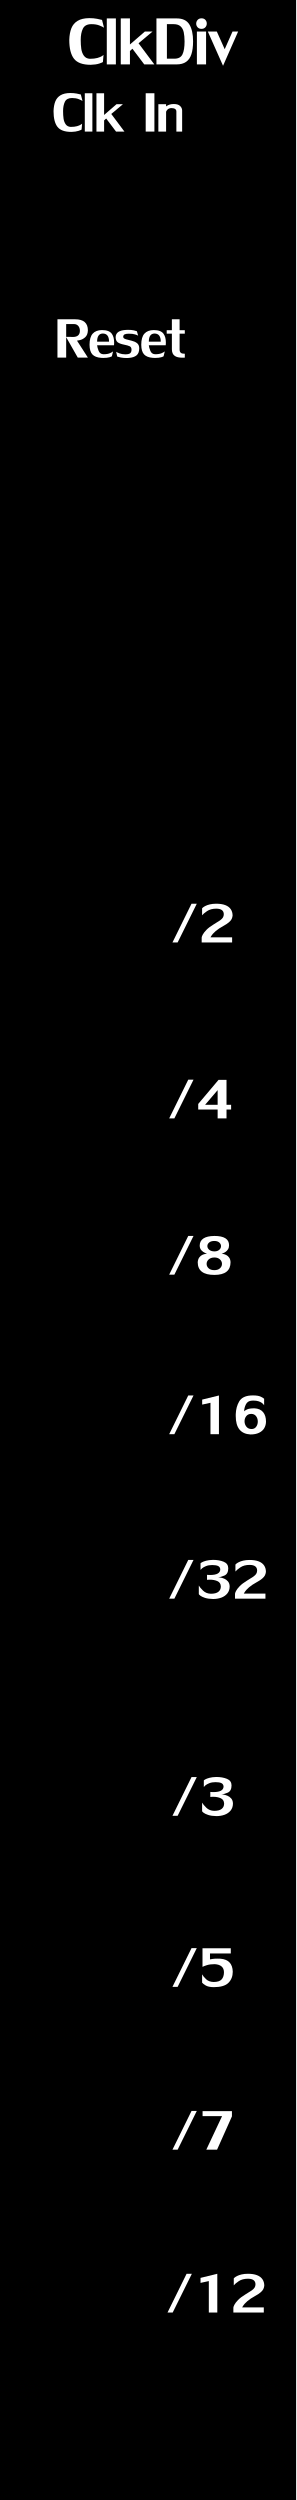
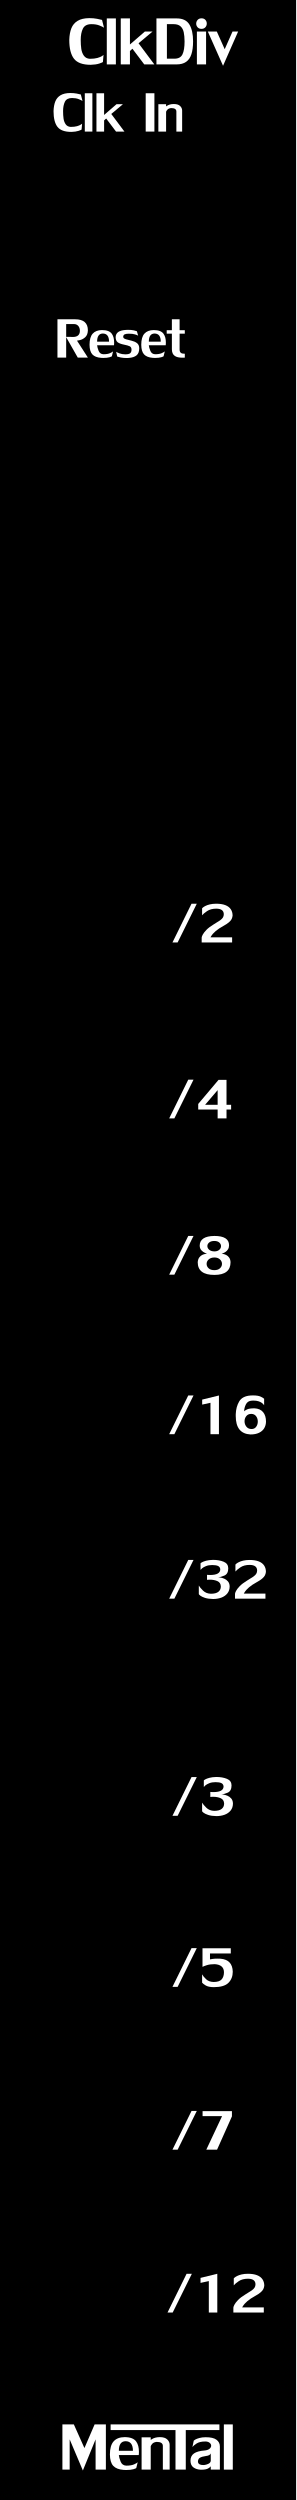
<svg xmlns="http://www.w3.org/2000/svg" width="45" height="380" viewBox="0 0 45 380" id="svg14650" version="1.1">
  <defs id="defs14652" />
  <g id="layer1" transform="translate(0,-672.3622)">
    <rect style="fill:#000000;fill-opacity:1;stroke:none;stroke-width:3.898;stroke-linejoin:round;stroke-miterlimit:4;stroke-dasharray:none;stroke-opacity:1" id="rect15200" width="45" height="380" x="0" y="672.362" />
    <path id="path4291" style="font-style:normal;font-variant:normal;font-weight:normal;font-stretch:normal;font-size:medium;line-height:125%;font-family:LilyUPC;-inkscape-font-specification:'LilyUPC, Normal';text-align:start;letter-spacing:0px;word-spacing:0px;writing-mode:lr-tb;text-anchor:start;fill:#ffffff;fill-opacity:1;stroke:none;stroke-width:1px;stroke-linecap:butt;stroke-linejoin:miter;stroke-opacity:1" d="m 15.646,681.765 q 0,0.073 -0.542,0.253 -0.538,0.176 -1.318,0.194 -1.816,0 -2.538,-0.919 -0.718,-0.923 -0.718,-2.875 0.037,-1.051 0.322,-1.769 0.289,-0.718 0.945,-1.117 0.656,-0.399 1.765,-0.414 0.663,0 1.19,0.103 0.531,0.099 0.758,0.168 l 0.3,1.183 q -0.194,-0.136 -0.696,-0.337 -0.502,-0.201 -1.208,-0.201 -0.974,0 -1.307,0.681 -0.33,0.681 -0.33,1.703 0,0.787 0.088,1.388 0.092,0.601 0.396,1.029 0.308,0.428 0.897,0.465 0.692,0 1.154,-0.128 0.461,-0.132 0.71,-0.297 0.227,-0.146 0.227,-0.161 0,0 -0.004,0 l -0.092,1.051 z" />
    <path id="path4293" style="font-style:normal;font-variant:normal;font-weight:normal;font-stretch:normal;font-size:medium;line-height:125%;font-family:LilyUPC;-inkscape-font-specification:'LilyUPC, Normal';text-align:start;letter-spacing:0px;word-spacing:0px;writing-mode:lr-tb;text-anchor:start;fill:#ffffff;fill-opacity:1;stroke:none;stroke-width:1px;stroke-linecap:butt;stroke-linejoin:miter;stroke-opacity:1" d="m 16.232,682.153 v -6.991 h 1.381 v 6.991 z" />
    <path id="path4295" style="font-style:normal;font-variant:normal;font-weight:normal;font-stretch:normal;font-size:medium;line-height:125%;font-family:LilyUPC;-inkscape-font-specification:'LilyUPC, Normal';text-align:start;letter-spacing:0px;word-spacing:0px;writing-mode:lr-tb;text-anchor:start;fill:#ffffff;fill-opacity:1;stroke:none;stroke-width:1px;stroke-linecap:butt;stroke-linejoin:miter;stroke-opacity:1" d="m 18.356,682.153 v -6.991 h 1.395 v 3.962 l 2.267,-1.967 h 1.168 l -2.128,1.783 2.399,3.212 h -1.531 l -1.798,-2.384 -0.377,0.344 v 2.04 z" />
    <path id="path4297" style="font-style:normal;font-variant:normal;font-weight:normal;font-stretch:normal;font-size:medium;line-height:125%;font-family:LilyUPC;-inkscape-font-specification:'LilyUPC, Normal';text-align:start;letter-spacing:0px;word-spacing:0px;writing-mode:lr-tb;text-anchor:start;fill:#ffffff;fill-opacity:1;stroke:none;stroke-width:1px;stroke-linecap:butt;stroke-linejoin:miter;stroke-opacity:1" d="m 26.871,675.162 q 1.348,0 1.912,0.919 0.564,0.919 0.564,2.563 0,1.183 -0.253,1.959 -0.249,0.773 -0.806,1.161 -0.553,0.388 -1.447,0.388 h -3.062 v -6.991 z m 1.183,3.483 q -0.007,-0.828 -0.128,-1.388 -0.121,-0.56 -0.483,-0.89 -0.363,-0.333 -1.051,-0.333 h -1.022 v 5.248 h 1.143 q 0.905,0 1.223,-0.659 0.319,-0.659 0.319,-1.978 z" />
    <path id="path4299" style="font-style:normal;font-variant:normal;font-weight:normal;font-stretch:normal;font-size:medium;line-height:125%;font-family:LilyUPC;-inkscape-font-specification:'LilyUPC, Normal';text-align:start;letter-spacing:0px;word-spacing:0px;writing-mode:lr-tb;text-anchor:start;fill:#ffffff;fill-opacity:1;stroke:none;stroke-width:1px;stroke-linecap:butt;stroke-linejoin:miter;stroke-opacity:1" d="m 29.928,682.153 v -4.995 h 1.395 v 4.995 z m 0.707,-7.006 q 0.374,0 0.582,0.234 0.212,0.234 0.212,0.56 0,0.333 -0.216,0.571 -0.212,0.238 -0.593,0.238 -0.366,0 -0.582,-0.238 -0.216,-0.242 -0.216,-0.557 0,-0.322 0.216,-0.564 0.216,-0.245 0.597,-0.245 z" />
    <path id="path4301" style="font-style:normal;font-variant:normal;font-weight:normal;font-stretch:normal;font-size:medium;line-height:125%;font-family:LilyUPC;-inkscape-font-specification:'LilyUPC, Normal';text-align:start;letter-spacing:0px;word-spacing:0px;writing-mode:lr-tb;text-anchor:start;fill:#ffffff;fill-opacity:1;stroke:none;stroke-width:1px;stroke-linecap:butt;stroke-linejoin:miter;stroke-opacity:1" d="m 33.902,682.362 -2.311,-5.204 h 1.366 l 1.198,2.684 1.187,-2.684 h 0.853 z" />
    <path id="path4358" style="font-style:normal;font-variant:normal;font-weight:normal;font-stretch:normal;font-size:medium;line-height:125%;font-family:LilyUPC;-inkscape-font-specification:'LilyUPC, Normal';text-align:start;letter-spacing:0px;word-spacing:0px;writing-mode:lr-tb;text-anchor:start;fill:#ffffff;fill-opacity:1;stroke:none;stroke-width:1px;stroke-linecap:butt;stroke-linejoin:miter;stroke-opacity:1" d="m 12.402,692.039 q 0,0.061 -0.452,0.211 -0.449,0.146 -1.099,0.162 -1.514,0 -2.115,-0.766 -0.598,-0.769 -0.598,-2.396 0.031,-0.876 0.269,-1.474 0.241,-0.598 0.787,-0.931 0.546,-0.333 1.471,-0.345 0.552,0 0.992,0.085 0.443,0.082 0.632,0.14 l 0.25,0.986 q -0.162,-0.113 -0.58,-0.281 -0.418,-0.168 -1.007,-0.168 -0.812,0 -1.089,0.568 -0.275,0.568 -0.275,1.419 0,0.656 0.073,1.157 0.076,0.5 0.33,0.858 0.256,0.357 0.748,0.388 0.577,0 0.961,-0.107 0.385,-0.11 0.592,-0.247 0.189,-0.122 0.189,-0.134 0,0 -0.003,0 l -0.076,0.876 z" />
    <path id="path4360" style="font-style:normal;font-variant:normal;font-weight:normal;font-stretch:normal;font-size:medium;line-height:125%;font-family:LilyUPC;-inkscape-font-specification:'LilyUPC, Normal';text-align:start;letter-spacing:0px;word-spacing:0px;writing-mode:lr-tb;text-anchor:start;fill:#ffffff;fill-opacity:1;stroke:none;stroke-width:1px;stroke-linecap:butt;stroke-linejoin:miter;stroke-opacity:1" d="m 12.89,692.362 v -5.826 h 1.151 v 5.826 z" />
    <path id="path4362" style="font-style:normal;font-variant:normal;font-weight:normal;font-stretch:normal;font-size:medium;line-height:125%;font-family:LilyUPC;-inkscape-font-specification:'LilyUPC, Normal';text-align:start;letter-spacing:0px;word-spacing:0px;writing-mode:lr-tb;text-anchor:start;fill:#ffffff;fill-opacity:1;stroke:none;stroke-width:1px;stroke-linecap:butt;stroke-linejoin:miter;stroke-opacity:1" d="m 14.66,692.362 v -5.826 h 1.163 v 3.302 l 1.889,-1.639 h 0.974 l -1.773,1.486 1.999,2.676 h -1.276 l -1.498,-1.987 -0.314,0.287 v 1.7 z" />
    <path id="path4364" style="font-style:normal;font-variant:normal;font-weight:normal;font-stretch:normal;font-size:medium;line-height:125%;font-family:LilyUPC;-inkscape-font-specification:'LilyUPC, Normal';text-align:start;letter-spacing:0px;word-spacing:0px;writing-mode:lr-tb;text-anchor:start;fill:#ffffff;fill-opacity:1;stroke:none;stroke-width:1px;stroke-linecap:butt;stroke-linejoin:miter;stroke-opacity:1" d="m 23.47,686.536 v 5.826 h -1.324 v -5.826 z" />
    <path id="path4366" style="font-style:normal;font-variant:normal;font-weight:normal;font-stretch:normal;font-size:medium;line-height:125%;font-family:LilyUPC;-inkscape-font-specification:'LilyUPC, Normal';text-align:start;letter-spacing:0px;word-spacing:0px;writing-mode:lr-tb;text-anchor:start;fill:#ffffff;fill-opacity:1;stroke:none;stroke-width:1px;stroke-linecap:butt;stroke-linejoin:miter;stroke-opacity:1" d="m 27.685,689.161 v 3.201 H 26.809 v -3.049 q 0,-0.525 -0.8,-0.525 -0.391,0.046 -0.562,0.244 -0.168,0.195 -0.201,0.317 v 3.012 h -1.175 v -4.163 h 1.175 v 0.339 q 0.024,-0.015 0.165,-0.11 0.143,-0.095 0.403,-0.174 0.262,-0.079 0.607,-0.079 0.65,0 0.955,0.299 0.308,0.296 0.308,0.687 z" />
    <path id="path4369" style="font-style:normal;font-variant:normal;font-weight:normal;font-stretch:normal;font-size:medium;line-height:125%;font-family:LilyUPC;-inkscape-font-specification:'LilyUPC, Normal';text-align:start;letter-spacing:0px;word-spacing:0px;writing-mode:lr-tb;text-anchor:start;fill:#ffffff;fill-opacity:1;stroke:none;stroke-width:1px;stroke-linecap:butt;stroke-linejoin:miter;stroke-opacity:1" d="m 11.697,724.131 1.663,2.588 h -1.538 l -1.788,-3.149 h 0.714 q 0.027,0 0.137,0.006 0.11,0.006 0.186,0.006 1.047,0 1.074,-0.912 0,-0.482 -0.247,-0.766 -0.247,-0.284 -0.653,-0.284 h -1.187 v 5.099 H 8.733 v -5.826 h 2.676 q 1.95,0 1.95,1.688 -0.027,0.69 -0.397,1.031 -0.369,0.342 -0.818,0.446 -0.342,0.082 -0.424,0.082 -0.024,0 -0.024,-0.009 z" />
    <path id="path4371" style="font-style:normal;font-variant:normal;font-weight:normal;font-stretch:normal;font-size:medium;line-height:125%;font-family:LilyUPC;-inkscape-font-specification:'LilyUPC, Normal';text-align:start;letter-spacing:0px;word-spacing:0px;writing-mode:lr-tb;text-anchor:start;fill:#ffffff;fill-opacity:1;stroke:none;stroke-width:1px;stroke-linecap:butt;stroke-linejoin:miter;stroke-opacity:1" d="m 14.761,724.846 q 0.027,0.33 0.226,0.833 0.198,0.504 0.723,0.528 0.641,0 1.004,-0.162 0.363,-0.165 0.473,-0.275 l -0.177,0.723 q 0,0.064 -0.363,0.171 -0.363,0.104 -0.925,0.104 -0.223,0 -0.348,-0.012 -0.909,-0.067 -1.334,-0.522 -0.421,-0.458 -0.43,-1.465 0,-1.154 0.479,-1.691 0.482,-0.537 1.41,-0.546 1.114,0 1.511,0.586 0.339,0.485 0.339,1.312 0,0.156 -0.009,0.266 -0.009,0.107 -0.015,0.15 h -2.563 z m 0.851,-1.788 q -0.851,0.028 -0.851,1.236 h 1.813 q 0,-1.236 -0.961,-1.236 z" />
    <path id="path4373" style="font-style:normal;font-variant:normal;font-weight:normal;font-stretch:normal;font-size:medium;line-height:125%;font-family:LilyUPC;-inkscape-font-specification:'LilyUPC, Normal';text-align:start;letter-spacing:0px;word-spacing:0px;writing-mode:lr-tb;text-anchor:start;fill:#ffffff;fill-opacity:1;stroke:none;stroke-width:1px;stroke-linecap:butt;stroke-linejoin:miter;stroke-opacity:1" d="m 18.728,723.57 q 0,0.241 0.427,0.363 0.43,0.119 0.882,0.226 0.452,0.104 0.781,0.354 0.333,0.247 0.348,0.769 0,0.763 -0.412,1.096 -0.409,0.333 -1.19,0.391 -0.098,0.012 -0.299,0.012 -0.531,0 -0.916,-0.082 -0.385,-0.086 -0.534,-0.14 l -0.162,-0.726 q 0.137,0.095 0.504,0.238 0.366,0.143 0.882,0.15 0.549,0 0.745,-0.165 0.198,-0.168 0.208,-0.522 0,-0.409 -0.278,-0.54 -0.275,-0.131 -0.894,-0.253 -0.616,-0.122 -0.931,-0.351 -0.311,-0.229 -0.311,-0.806 0.046,-1.004 1.587,-1.074 0.052,0 0.143,-0.006 0.092,-0.006 0.131,-0.006 0.558,0 0.9,0.079 0.342,0.079 0.464,0.131 l 0.198,0.674 q -0.119,-0.076 -0.467,-0.186 -0.348,-0.113 -0.943,-0.113 -0.403,0 -0.629,0.095 -0.226,0.091 -0.235,0.394 z" />
    <path id="path4375" style="font-style:normal;font-variant:normal;font-weight:normal;font-stretch:normal;font-size:medium;line-height:125%;font-family:LilyUPC;-inkscape-font-specification:'LilyUPC, Normal';text-align:start;letter-spacing:0px;word-spacing:0px;writing-mode:lr-tb;text-anchor:start;fill:#ffffff;fill-opacity:1;stroke:none;stroke-width:1px;stroke-linecap:butt;stroke-linejoin:miter;stroke-opacity:1" d="m 22.622,724.846 q 0.027,0.33 0.226,0.833 0.198,0.504 0.723,0.528 0.641,0 1.004,-0.162 0.363,-0.165 0.473,-0.275 l -0.177,0.723 q 0,0.064 -0.363,0.171 -0.363,0.104 -0.925,0.104 -0.223,0 -0.348,-0.012 -0.909,-0.067 -1.334,-0.522 -0.421,-0.458 -0.43,-1.465 0,-1.154 0.479,-1.691 0.482,-0.537 1.41,-0.546 1.114,0 1.511,0.586 0.339,0.485 0.339,1.312 0,0.156 -0.009,0.266 -0.009,0.107 -0.015,0.15 h -2.563 z m 0.851,-1.788 q -0.851,0.028 -0.851,1.236 h 1.813 q 0,-1.236 -0.961,-1.236 z" />
    <path id="path4377" style="font-style:normal;font-variant:normal;font-weight:normal;font-stretch:normal;font-size:medium;line-height:125%;font-family:LilyUPC;-inkscape-font-specification:'LilyUPC, Normal';text-align:start;letter-spacing:0px;word-spacing:0px;writing-mode:lr-tb;text-anchor:start;fill:#ffffff;fill-opacity:1;stroke:none;stroke-width:1px;stroke-linecap:butt;stroke-linejoin:miter;stroke-opacity:1" d="m 27.3,723.082 v 2.414 q 0,0.36 0.214,0.513 0.153,0.122 0.577,0.122 v 0.589 q -0.037,0.003 -0.131,0.006 -0.098,0.006 -0.22,0.006 -0.803,0 -1.175,-0.275 -0.439,-0.299 -0.439,-1.013 v -2.362 H 25.338 v -0.525 h 0.787 v -1.663 h 1.175 v 1.663 h 0.79 v 0.525 H 27.3 Z" />
    <path id="path4381" style="font-style:normal;font-variant:normal;font-weight:normal;font-stretch:normal;font-size:medium;line-height:125%;font-family:LilyUPC;-inkscape-font-specification:'LilyUPC, Normal';text-align:start;letter-spacing:0px;word-spacing:0px;writing-mode:lr-tb;text-anchor:start;fill:#ffffff;fill-opacity:1;stroke:none;stroke-width:1px;stroke-linecap:butt;stroke-linejoin:miter;stroke-opacity:1" d="m 29.113,809.725 h 0.8 l -2.911,5.887 h -0.787 z" />
    <path id="path4383" style="font-style:normal;font-variant:normal;font-weight:normal;font-stretch:normal;font-size:medium;line-height:125%;font-family:LilyUPC;-inkscape-font-specification:'LilyUPC, Normal';text-align:start;letter-spacing:0px;word-spacing:0px;writing-mode:lr-tb;text-anchor:start;fill:#ffffff;fill-opacity:1;stroke:none;stroke-width:1px;stroke-linecap:butt;stroke-linejoin:miter;stroke-opacity:1" d="m 35.281,814.837 v 0.775 h -4.626 v -0.739 q 0,-0.125 0.153,-0.43 0.156,-0.308 0.555,-0.726 0.403,-0.418 1.105,-0.842 0.659,-0.391 0.964,-0.607 0.308,-0.22 0.446,-0.436 0.14,-0.22 0.14,-0.519 -0.024,-0.821 -1.126,-0.836 -0.873,0 -1.425,0.378 -0.552,0.378 -0.748,0.632 v -1.062 q 0,-0.018 0.134,-0.128 0.137,-0.113 0.391,-0.241 0.253,-0.131 0.662,-0.229 0.409,-0.098 0.961,-0.101 0.827,0 1.379,0.214 0.555,0.214 0.83,0.623 0.278,0.409 0.278,0.977 -0.037,0.299 -0.15,0.528 -0.11,0.226 -0.415,0.488 -0.302,0.262 -0.848,0.558 -1.37,0.748 -1.862,1.575 l -0.088,0.15 h 3.29 z" />
    <path id="path4386" style="font-style:normal;font-variant:normal;font-weight:normal;font-stretch:normal;font-size:medium;line-height:125%;font-family:LilyUPC;-inkscape-font-specification:'LilyUPC, Normal';text-align:start;letter-spacing:0px;word-spacing:0px;writing-mode:lr-tb;text-anchor:start;fill:#ffffff;fill-opacity:1;stroke:none;stroke-width:1px;stroke-linecap:butt;stroke-linejoin:miter;stroke-opacity:1" d="m 28.613,836.475 h 0.8 l -2.911,5.887 h -0.787 z" />
    <path id="path4388" style="font-style:normal;font-variant:normal;font-weight:normal;font-stretch:normal;font-size:medium;line-height:125%;font-family:LilyUPC;-inkscape-font-specification:'LilyUPC, Normal';text-align:start;letter-spacing:0px;word-spacing:0px;writing-mode:lr-tb;text-anchor:start;fill:#ffffff;fill-opacity:1;stroke:none;stroke-width:1px;stroke-linecap:butt;stroke-linejoin:miter;stroke-opacity:1" d="m 34.43,842.362 h -1.349 v -1.349 h -2.951 v -0.851 l 3.088,-3.662 h 1.212 v 3.787 h 0.699 v 0.726 h -0.699 z m -3.25,-2.075 h 1.901 v -2.225 z" />
    <path id="path4391" style="font-style:normal;font-variant:normal;font-weight:normal;font-stretch:normal;font-size:medium;line-height:125%;font-family:LilyUPC;-inkscape-font-specification:'LilyUPC, Normal';text-align:start;letter-spacing:0px;word-spacing:0px;writing-mode:lr-tb;text-anchor:start;fill:#ffffff;fill-opacity:1;stroke:none;stroke-width:1px;stroke-linecap:butt;stroke-linejoin:miter;stroke-opacity:1" d="m 28.613,860.225 h 0.8 l -2.911,5.887 h -0.787 z" />
    <path id="path4393" style="font-style:normal;font-variant:normal;font-weight:normal;font-stretch:normal;font-size:medium;line-height:125%;font-family:LilyUPC;-inkscape-font-specification:'LilyUPC, Normal';text-align:start;letter-spacing:0px;word-spacing:0px;writing-mode:lr-tb;text-anchor:start;fill:#ffffff;fill-opacity:1;stroke:none;stroke-width:1px;stroke-linecap:butt;stroke-linejoin:miter;stroke-opacity:1" d="m 32.58,860.225 q 2.237,0 2.237,1.413 0,0.363 -0.159,0.616 -0.159,0.253 -0.366,0.391 -0.204,0.137 -0.378,0.201 -0.174,0.064 -0.223,0.079 0.049,0.009 0.247,0.043 0.201,0.034 0.446,0.153 0.244,0.119 0.439,0.385 0.195,0.266 0.22,0.705 0,1.938 -2.463,1.938 -2.527,0 -2.527,-1.938 0.043,-0.461 0.244,-0.726 0.204,-0.269 0.458,-0.381 0.256,-0.116 0.458,-0.143 0.201,-0.028 0.253,-0.034 0,0 -0.003,0 -0.027,0 -0.305,-0.125 -0.311,-0.137 -0.558,-0.409 -0.244,-0.272 -0.244,-0.717 0.009,-0.696 0.565,-1.068 0.558,-0.372 1.66,-0.381 z m 0,0.763 q -0.504,0 -0.784,0.232 -0.278,0.229 -0.278,0.543 0,0.32 0.281,0.562 0.284,0.241 0.781,0.25 0.473,0 0.742,-0.238 0.272,-0.238 0.272,-0.562 0,-0.323 -0.269,-0.555 -0.266,-0.232 -0.745,-0.232 z m 0,2.512 q -0.549,0.009 -0.864,0.299 -0.311,0.287 -0.311,0.674 0,0.388 0.308,0.671 0.308,0.281 0.867,0.281 0.549,0 0.854,-0.281 0.308,-0.284 0.308,-0.671 0,-0.391 -0.311,-0.681 -0.311,-0.293 -0.851,-0.293 z" />
    <path id="path4396" style="font-style:normal;font-variant:normal;font-weight:normal;font-stretch:normal;font-size:medium;line-height:125%;font-family:LilyUPC;-inkscape-font-specification:'LilyUPC, Normal';text-align:start;letter-spacing:0px;word-spacing:0px;writing-mode:lr-tb;text-anchor:start;fill:#ffffff;fill-opacity:1;stroke:none;stroke-width:1px;stroke-linecap:butt;stroke-linejoin:miter;stroke-opacity:1" d="m 28.613,884.475 h 0.8 l -2.911,5.887 h -0.787 z" />
    <path id="path4398" style="font-style:normal;font-variant:normal;font-weight:normal;font-stretch:normal;font-size:medium;line-height:125%;font-family:LilyUPC;-inkscape-font-specification:'LilyUPC, Normal';text-align:start;letter-spacing:0px;word-spacing:0px;writing-mode:lr-tb;text-anchor:start;fill:#ffffff;fill-opacity:1;stroke:none;stroke-width:1px;stroke-linecap:butt;stroke-linejoin:miter;stroke-opacity:1" d="m 30.731,885.101 2.548,-0.626 v 5.887 h -1.288 v -4.776 l -1.26,0.275 z" />
    <path id="path4400" style="font-style:normal;font-variant:normal;font-weight:normal;font-stretch:normal;font-size:medium;line-height:125%;font-family:LilyUPC;-inkscape-font-specification:'LilyUPC, Normal';text-align:start;letter-spacing:0px;word-spacing:0px;writing-mode:lr-tb;text-anchor:start;fill:#ffffff;fill-opacity:1;stroke:none;stroke-width:1px;stroke-linecap:butt;stroke-linejoin:miter;stroke-opacity:1" d="m 38.26,885.263 q -0.629,0.04 -0.891,0.577 -0.259,0.537 -0.259,1.047 0.076,-0.116 0.427,-0.287 0.351,-0.174 1.147,-0.174 0.864,0.046 1.306,0.58 0.443,0.531 0.443,1.456 -0.015,0.558 -0.275,0.995 -0.259,0.436 -0.787,0.69 -0.528,0.253 -1.3,0.253 -2.237,-0.122 -2.237,-2.798 v -0.275 q 0.037,-1.12 0.522,-1.944 0.485,-0.824 1.755,-0.906 0.11,-0.012 0.336,-0.012 0.781,0 1.184,0.192 0.403,0.192 0.516,0.32 v 0.986 q -0.021,-0.028 -0.104,-0.134 -0.082,-0.107 -0.262,-0.241 -0.18,-0.134 -0.497,-0.235 -0.317,-0.101 -0.772,-0.101 -0.046,0 -0.128,0.006 -0.082,0.006 -0.122,0.006 z m -0.027,4.312 q 0.455,0 0.702,-0.339 0.25,-0.339 0.25,-0.8 0,-0.47 -0.262,-0.815 -0.262,-0.348 -0.751,-0.348 -0.476,0.009 -0.739,0.342 -0.262,0.33 -0.262,0.784 0,0.47 0.284,0.824 0.284,0.351 0.778,0.351 z" />
    <path id="path4403" style="font-style:normal;font-variant:normal;font-weight:normal;font-stretch:normal;font-size:medium;line-height:125%;font-family:LilyUPC;-inkscape-font-specification:'LilyUPC, Normal';text-align:start;letter-spacing:0px;word-spacing:0px;writing-mode:lr-tb;text-anchor:start;fill:#ffffff;fill-opacity:1;stroke:none;stroke-width:1px;stroke-linecap:butt;stroke-linejoin:miter;stroke-opacity:1" d="m 28.613,909.475 h 0.8 l -2.911,5.887 h -0.787 z" />
    <path id="path4405" style="font-style:normal;font-variant:normal;font-weight:normal;font-stretch:normal;font-size:medium;line-height:125%;font-family:LilyUPC;-inkscape-font-specification:'LilyUPC, Normal';text-align:start;letter-spacing:0px;word-spacing:0px;writing-mode:lr-tb;text-anchor:start;fill:#ffffff;fill-opacity:1;stroke:none;stroke-width:1px;stroke-linecap:butt;stroke-linejoin:miter;stroke-opacity:1" d="m 30.481,910.986 v -0.998 q 0,-0.03 0.214,-0.156 0.214,-0.125 0.632,-0.238 0.418,-0.116 1.041,-0.131 0.943,0 1.63,0.284 0.687,0.281 0.696,0.989 0,0.851 -0.577,1.108 -0.577,0.256 -0.961,0.256 0.037,0.003 0.311,0.043 0.278,0.037 0.601,0.171 0.327,0.131 0.574,0.415 0.247,0.284 0.266,0.748 0,0.653 -0.354,1.089 -0.351,0.433 -0.925,0.641 -0.571,0.204 -1.236,0.204 -0.748,-0.015 -1.239,-0.174 -0.488,-0.162 -0.711,-0.339 -0.223,-0.18 -0.223,-0.235 v -1.3 q 0.168,0.305 0.638,0.769 0.473,0.464 1.199,0.479 0.769,0 1.138,-0.296 0.372,-0.299 0.372,-0.815 -0.024,-0.592 -0.525,-0.809 -0.497,-0.217 -1.123,-0.217 -0.165,0 -0.284,0.009 -0.119,0.009 -0.168,0.015 v -0.763 q 0.052,0.006 0.177,0.015 0.128,0.009 0.299,0.009 1.538,0 1.538,-0.873 -0.037,-0.351 -0.336,-0.494 -0.299,-0.143 -0.891,-0.143 -0.552,0 -0.946,0.162 -0.394,0.162 -0.583,0.327 -0.186,0.165 -0.244,0.247 z" />
    <path id="path4407" style="font-style:normal;font-variant:normal;font-weight:normal;font-stretch:normal;font-size:medium;line-height:125%;font-family:LilyUPC;-inkscape-font-specification:'LilyUPC, Normal';text-align:start;letter-spacing:0px;word-spacing:0px;writing-mode:lr-tb;text-anchor:start;fill:#ffffff;fill-opacity:1;stroke:none;stroke-width:1px;stroke-linecap:butt;stroke-linejoin:miter;stroke-opacity:1" d="m 40.347,914.587 v 0.775 h -4.626 v -0.739 q 0,-0.125 0.153,-0.43 0.156,-0.308 0.555,-0.726 0.403,-0.418 1.105,-0.842 0.659,-0.391 0.964,-0.607 0.308,-0.22 0.446,-0.436 0.14,-0.22 0.14,-0.519 -0.024,-0.821 -1.126,-0.836 -0.873,0 -1.425,0.378 -0.552,0.378 -0.748,0.632 v -1.062 q 0,-0.018 0.134,-0.128 0.137,-0.113 0.391,-0.241 0.253,-0.131 0.662,-0.229 0.409,-0.098 0.961,-0.101 0.827,0 1.379,0.214 0.555,0.214 0.83,0.623 0.278,0.409 0.278,0.977 -0.037,0.299 -0.15,0.528 -0.11,0.226 -0.415,0.488 -0.302,0.262 -0.848,0.558 -1.37,0.748 -1.862,1.575 l -0.088,0.15 h 3.29 z" />
    <path id="path4410" style="font-style:normal;font-variant:normal;font-weight:normal;font-stretch:normal;font-size:medium;line-height:125%;font-family:LilyUPC;-inkscape-font-specification:'LilyUPC, Normal';text-align:start;letter-spacing:0px;word-spacing:0px;writing-mode:lr-tb;text-anchor:start;fill:#ffffff;fill-opacity:1;stroke:none;stroke-width:1px;stroke-linecap:butt;stroke-linejoin:miter;stroke-opacity:1" d="m 29.113,942.475 h 0.8 l -2.911,5.887 h -0.787 z" />
    <path id="path4412" style="font-style:normal;font-variant:normal;font-weight:normal;font-stretch:normal;font-size:medium;line-height:125%;font-family:LilyUPC;-inkscape-font-specification:'LilyUPC, Normal';text-align:start;letter-spacing:0px;word-spacing:0px;writing-mode:lr-tb;text-anchor:start;fill:#ffffff;fill-opacity:1;stroke:none;stroke-width:1px;stroke-linecap:butt;stroke-linejoin:miter;stroke-opacity:1" d="m 30.981,943.986 v -0.998 q 0,-0.03 0.214,-0.156 0.214,-0.125 0.632,-0.238 0.418,-0.116 1.041,-0.131 0.943,0 1.63,0.284 0.687,0.281 0.696,0.989 0,0.851 -0.577,1.108 -0.577,0.256 -0.961,0.256 0.037,0.003 0.311,0.043 0.278,0.037 0.601,0.171 0.327,0.131 0.574,0.415 0.247,0.284 0.266,0.748 0,0.653 -0.354,1.089 -0.351,0.433 -0.925,0.641 -0.571,0.204 -1.236,0.204 -0.748,-0.015 -1.239,-0.174 -0.488,-0.162 -0.711,-0.339 -0.223,-0.18 -0.223,-0.235 v -1.3 q 0.168,0.305 0.638,0.769 0.473,0.464 1.199,0.479 0.769,0 1.138,-0.296 0.372,-0.299 0.372,-0.815 -0.024,-0.592 -0.525,-0.809 -0.497,-0.217 -1.123,-0.217 -0.165,0 -0.284,0.009 -0.119,0.009 -0.168,0.015 v -0.763 q 0.052,0.006 0.177,0.015 0.128,0.009 0.299,0.009 1.538,0 1.538,-0.873 -0.037,-0.351 -0.336,-0.494 -0.299,-0.143 -0.891,-0.143 -0.552,0 -0.946,0.162 -0.394,0.162 -0.583,0.327 -0.186,0.165 -0.244,0.247 z" />
    <path id="path4415" style="font-style:normal;font-variant:normal;font-weight:normal;font-stretch:normal;font-size:medium;line-height:125%;font-family:LilyUPC;-inkscape-font-specification:'LilyUPC, Normal';text-align:start;letter-spacing:0px;word-spacing:0px;writing-mode:lr-tb;text-anchor:start;fill:#ffffff;fill-opacity:1;stroke:none;stroke-width:1px;stroke-linecap:butt;stroke-linejoin:miter;stroke-opacity:1" d="m 29.113,968.475 h 0.8 l -2.911,5.887 h -0.787 z" />
    <path id="path4417" style="font-style:normal;font-variant:normal;font-weight:normal;font-stretch:normal;font-size:medium;line-height:125%;font-family:LilyUPC;-inkscape-font-specification:'LilyUPC, Normal';text-align:start;letter-spacing:0px;word-spacing:0px;writing-mode:lr-tb;text-anchor:start;fill:#ffffff;fill-opacity:1;stroke:none;stroke-width:1px;stroke-linecap:butt;stroke-linejoin:miter;stroke-opacity:1" d="m 34.042,972.113 q -0.031,-1.108 -1.401,-1.199 -0.723,0 -1.205,0.156 -0.479,0.153 -0.656,0.256 v -2.826 h 4.3 v 0.787 h -3.162 v 0.9 q 0.116,-0.028 0.406,-0.07 0.293,-0.043 0.745,-0.043 0.287,0 0.449,0.012 1.81,0.146 1.862,1.974 0,1.035 -0.659,1.694 -0.656,0.656 -2.24,0.656 -0.8,-0.009 -1.221,-0.262 -0.418,-0.256 -0.54,-0.424 v -1.263 q 0.143,0.284 0.577,0.717 0.436,0.43 1.172,0.446 0.873,0 1.224,-0.397 0.351,-0.397 0.351,-1.114 z" />
    <path id="path4420" style="font-style:normal;font-variant:normal;font-weight:normal;font-stretch:normal;font-size:medium;line-height:125%;font-family:LilyUPC;-inkscape-font-specification:'LilyUPC, Normal';text-align:start;letter-spacing:0px;word-spacing:0px;writing-mode:lr-tb;text-anchor:start;fill:#ffffff;fill-opacity:1;stroke:none;stroke-width:1px;stroke-linecap:butt;stroke-linejoin:miter;stroke-opacity:1" d="m 29.113,993.225 h 0.8 l -2.911,5.887 h -0.787 z" />
    <path id="path4422" style="font-style:normal;font-variant:normal;font-weight:normal;font-stretch:normal;font-size:medium;line-height:125%;font-family:LilyUPC;-inkscape-font-specification:'LilyUPC, Normal';text-align:start;letter-spacing:0px;word-spacing:0px;writing-mode:lr-tb;text-anchor:start;fill:#ffffff;fill-opacity:1;stroke:none;stroke-width:1px;stroke-linecap:butt;stroke-linejoin:miter;stroke-opacity:1" d="m 30.792,994.013 v -0.763 h 4.462 v 0.8 l -2.261,5.063 h -1.636 l 2.399,-5.099 z" />
    <path id="path4425" style="font-style:normal;font-variant:normal;font-weight:normal;font-stretch:normal;font-size:medium;line-height:125%;font-family:LilyUPC;-inkscape-font-specification:'LilyUPC, Normal';text-align:start;letter-spacing:0px;word-spacing:0px;writing-mode:lr-tb;text-anchor:start;fill:#ffffff;fill-opacity:1;stroke:none;stroke-width:1px;stroke-linecap:butt;stroke-linejoin:miter;stroke-opacity:1" d="m 28.363,1017.975 h 0.8 l -2.911,5.887 h -0.787 z" />
    <path id="path4427" style="font-style:normal;font-variant:normal;font-weight:normal;font-stretch:normal;font-size:medium;line-height:125%;font-family:LilyUPC;-inkscape-font-specification:'LilyUPC, Normal';text-align:start;letter-spacing:0px;word-spacing:0px;writing-mode:lr-tb;text-anchor:start;fill:#ffffff;fill-opacity:1;stroke:none;stroke-width:1px;stroke-linecap:butt;stroke-linejoin:miter;stroke-opacity:1" d="m 30.481,1018.601 2.548,-0.626 v 5.887 h -1.288 v -4.776 l -1.26,0.275 z" />
    <path id="path4429" style="font-style:normal;font-variant:normal;font-weight:normal;font-stretch:normal;font-size:medium;line-height:125%;font-family:LilyUPC;-inkscape-font-specification:'LilyUPC, Normal';text-align:start;letter-spacing:0px;word-spacing:0px;writing-mode:lr-tb;text-anchor:start;fill:#ffffff;fill-opacity:1;stroke:none;stroke-width:1px;stroke-linecap:butt;stroke-linejoin:miter;stroke-opacity:1" d="m 40.097,1023.087 v 0.775 h -4.626 v -0.739 q 0,-0.125 0.153,-0.43 0.156,-0.308 0.555,-0.726 0.403,-0.418 1.105,-0.842 0.659,-0.391 0.964,-0.607 0.308,-0.22 0.446,-0.436 0.14,-0.22 0.14,-0.519 -0.024,-0.821 -1.126,-0.836 -0.873,0 -1.425,0.378 -0.552,0.378 -0.748,0.632 v -1.062 q 0,-0.018 0.134,-0.128 0.137,-0.113 0.391,-0.241 0.253,-0.131 0.662,-0.229 0.409,-0.098 0.961,-0.101 0.827,0 1.379,0.214 0.555,0.214 0.83,0.623 0.278,0.409 0.278,0.977 -0.037,0.299 -0.15,0.528 -0.11,0.226 -0.415,0.488 -0.302,0.263 -0.848,0.558 -1.37,0.748 -1.862,1.575 l -0.088,0.149 h 3.29 z" />
+     <path id="path1948" style="font-style:normal;font-variant:normal;font-weight:normal;font-stretch:normal;font-size:medium;line-height:6.615px;font-family:LilyUPC;-inkscape-font-specification:LilyUPC;letter-spacing:0px;word-spacing:0px;fill:#ffffff;fill-opacity:1;stroke:none;stroke-width:0.23" d="m 14.53,1043.144 -1.934,4.735 -2.006,-4.735 v 4.602 H 9.485 v -6.874 h 1.739 l 1.61,3.601 1.548,-3.601 h 1.711 v 6.874 h -1.563 z" />
+     <path id="path1950" style="font-style:normal;font-variant:normal;font-weight:normal;font-stretch:normal;font-size:medium;line-height:6.615px;font-family:LilyUPC;-inkscape-font-specification:LilyUPC;letter-spacing:0px;word-spacing:0px;fill:#ffffff;fill-opacity:1;stroke:none;stroke-width:0.23" d="m 18.066,1045.535 q 0.032,0.389 0.266,0.983 0.234,0.594 0.853,0.623 0.756,0 1.185,-0.191 0.429,-0.194 0.558,-0.324 l -0.209,0.853 q 0,0.076 -0.429,0.202 -0.429,0.122 -1.091,0.122 -0.263,0 -0.411,-0.014 -1.073,-0.08 -1.574,-0.616 -0.497,-0.54 -0.508,-1.728 0,-1.361 0.565,-1.995 0.569,-0.634 1.664,-0.645 1.314,0 1.783,0.692 0.4,0.573 0.4,1.548 0,0.184 -0.011,0.313 -0.011,0.126 -0.018,0.176 z m 1.005,-2.11 q -1.005,0.032 -1.005,1.458 h 2.139 q 0,-1.458 -1.134,-1.458 z" />
+     <path id="path1952" style="font-style:normal;font-variant:normal;font-weight:normal;font-stretch:normal;font-size:medium;line-height:6.615px;font-family:LilyUPC;-inkscape-font-specification:LilyUPC;letter-spacing:0px;word-spacing:0px;fill:#ffffff;fill-opacity:1;stroke:none;stroke-width:0.23" d="m 25.787,1043.968 v 3.777 h -1.034 v -3.597 q 0,-0.619 -0.943,-0.619 -0.461,0.054 -0.663,0.288 -0.198,0.23 -0.238,0.374 v 3.554 h -1.386 v -4.912 h 1.386 v 0.4 q 0.029,-0.019 0.194,-0.13 0.169,-0.112 0.475,-0.205 0.31,-0.093 0.717,-0.093 0.767,0 1.127,0.353 0.364,0.349 0.364,0.81 z" />
+     <path id="path1954" style="font-style:normal;font-variant:normal;font-weight:normal;font-stretch:normal;font-size:medium;line-height:6.615px;font-family:LilyUPC;-inkscape-font-specification:LilyUPC;letter-spacing:0px;word-spacing:0px;fill:#ffffff;fill-opacity:1;stroke:none;stroke-width:0.23" d="m 26.676,1041.729 h -9.863 v -0.857 h 16.539 v 0.857 h -5.114 v 6.017 h -1.563 z" />
+     <path id="path1956" style="font-style:normal;font-variant:normal;font-weight:normal;font-stretch:normal;font-size:medium;line-height:6.615px;font-family:LilyUPC;-inkscape-font-specification:LilyUPC;letter-spacing:0px;word-spacing:0px;fill:#ffffff;fill-opacity:1;stroke:none;stroke-width:0.23" d="m 32.035,1047.746 v -0.515 q -0.058,0.133 -0.389,0.331 -0.328,0.198 -1.116,0.198 -0.673,-0.025 -1.12,-0.346 -0.447,-0.321 -0.457,-1.012 0,-0.742 0.529,-1.113 0.533,-0.371 1.595,-0.45 0.49,-0.04 0.753,-0.248 0.266,-0.212 0.266,-0.475 0,-0.267 -0.245,-0.457 -0.241,-0.191 -0.655,-0.191 -0.853,0 -1.329,0.317 -0.472,0.313 -0.619,0.526 l 0.205,-0.976 q 0,-0.025 0.223,-0.155 0.227,-0.13 0.63,-0.241 0.403,-0.115 0.961,-0.119 1.138,0 1.646,0.389 0.508,0.385 0.508,1.012 v 3.525 z m -0.677,-0.767 q 0.677,-0.184 0.677,-0.591 v -1.12 q -0.004,0.011 -0.05,0.104 -0.047,0.09 -0.212,0.18 -0.166,0.09 -0.504,0.13 -0.576,0.079 -0.879,0.259 -0.302,0.176 -0.302,0.609 0.047,0.5 0.799,0.5 0.227,0 0.472,-0.071 z" />
+     <path id="path1958" style="font-style:normal;font-variant:normal;font-weight:normal;font-stretch:normal;font-size:medium;line-height:6.615px;font-family:LilyUPC;-inkscape-font-specification:LilyUPC;letter-spacing:0px;word-spacing:0px;fill:#ffffff;fill-opacity:1;stroke:none;stroke-width:0.23" d="m 34.026,1047.746 v -6.874 h 1.358 v 6.874 z" />
  </g>
</svg>
